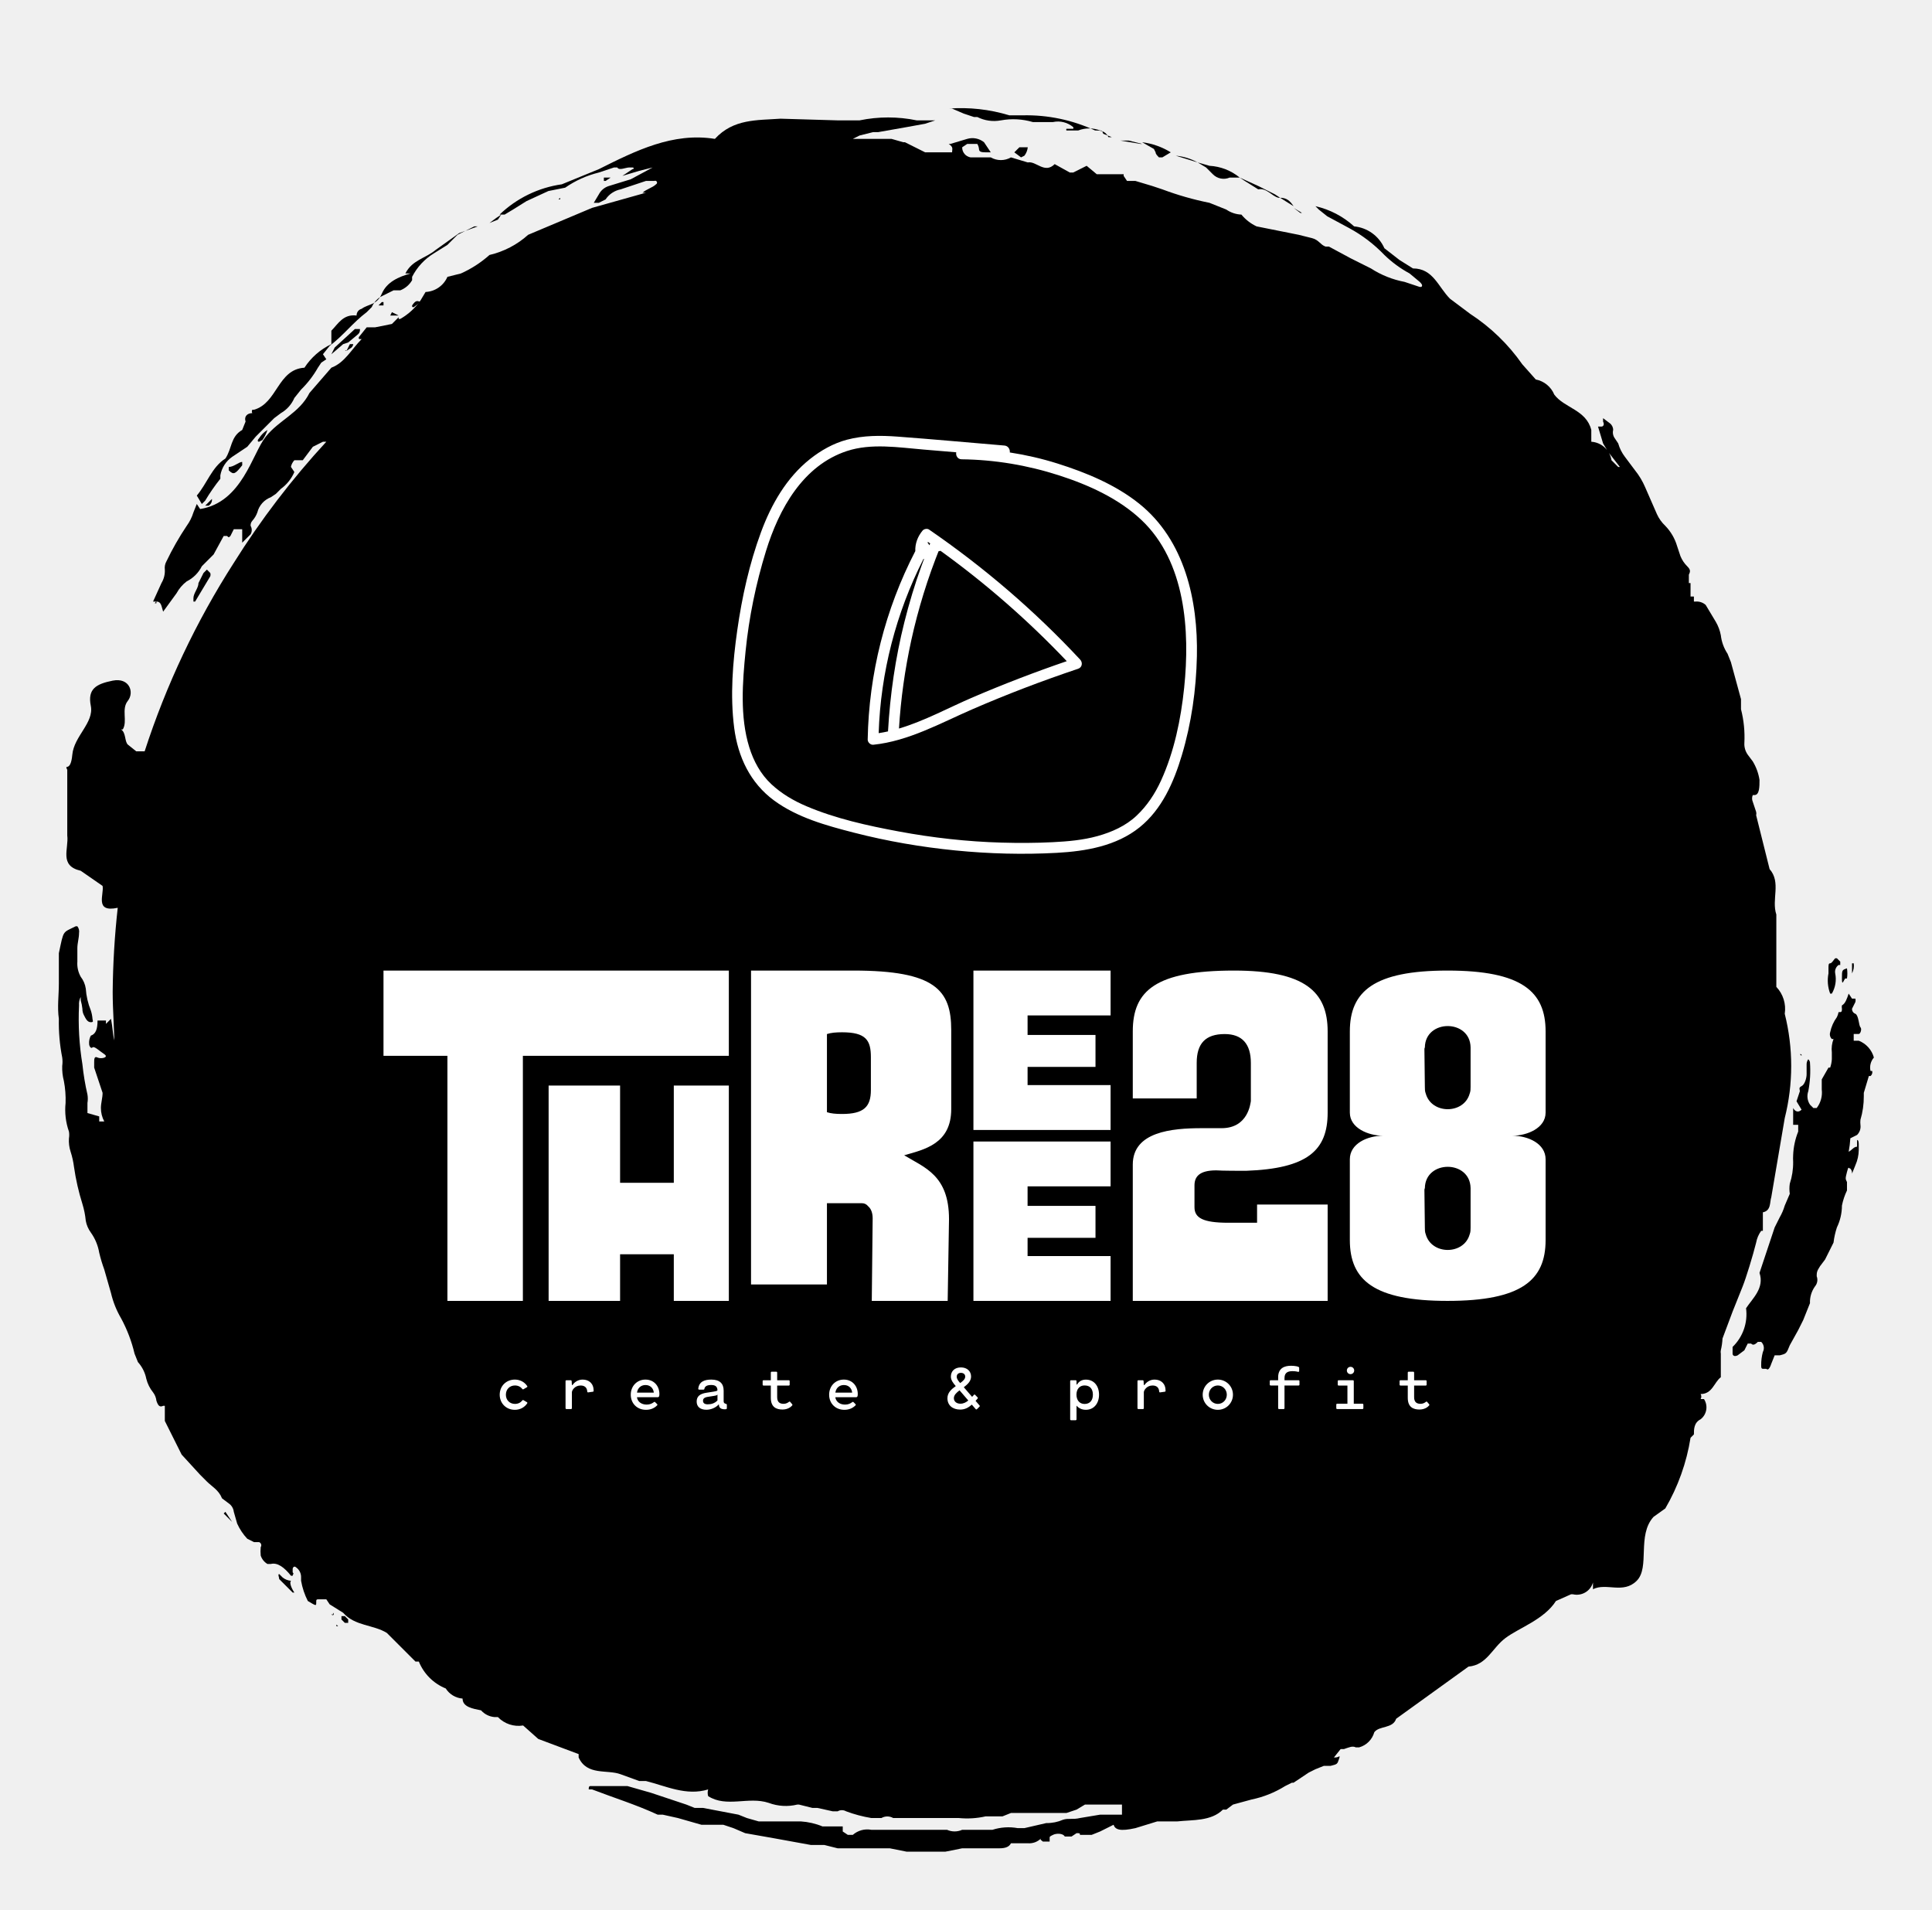
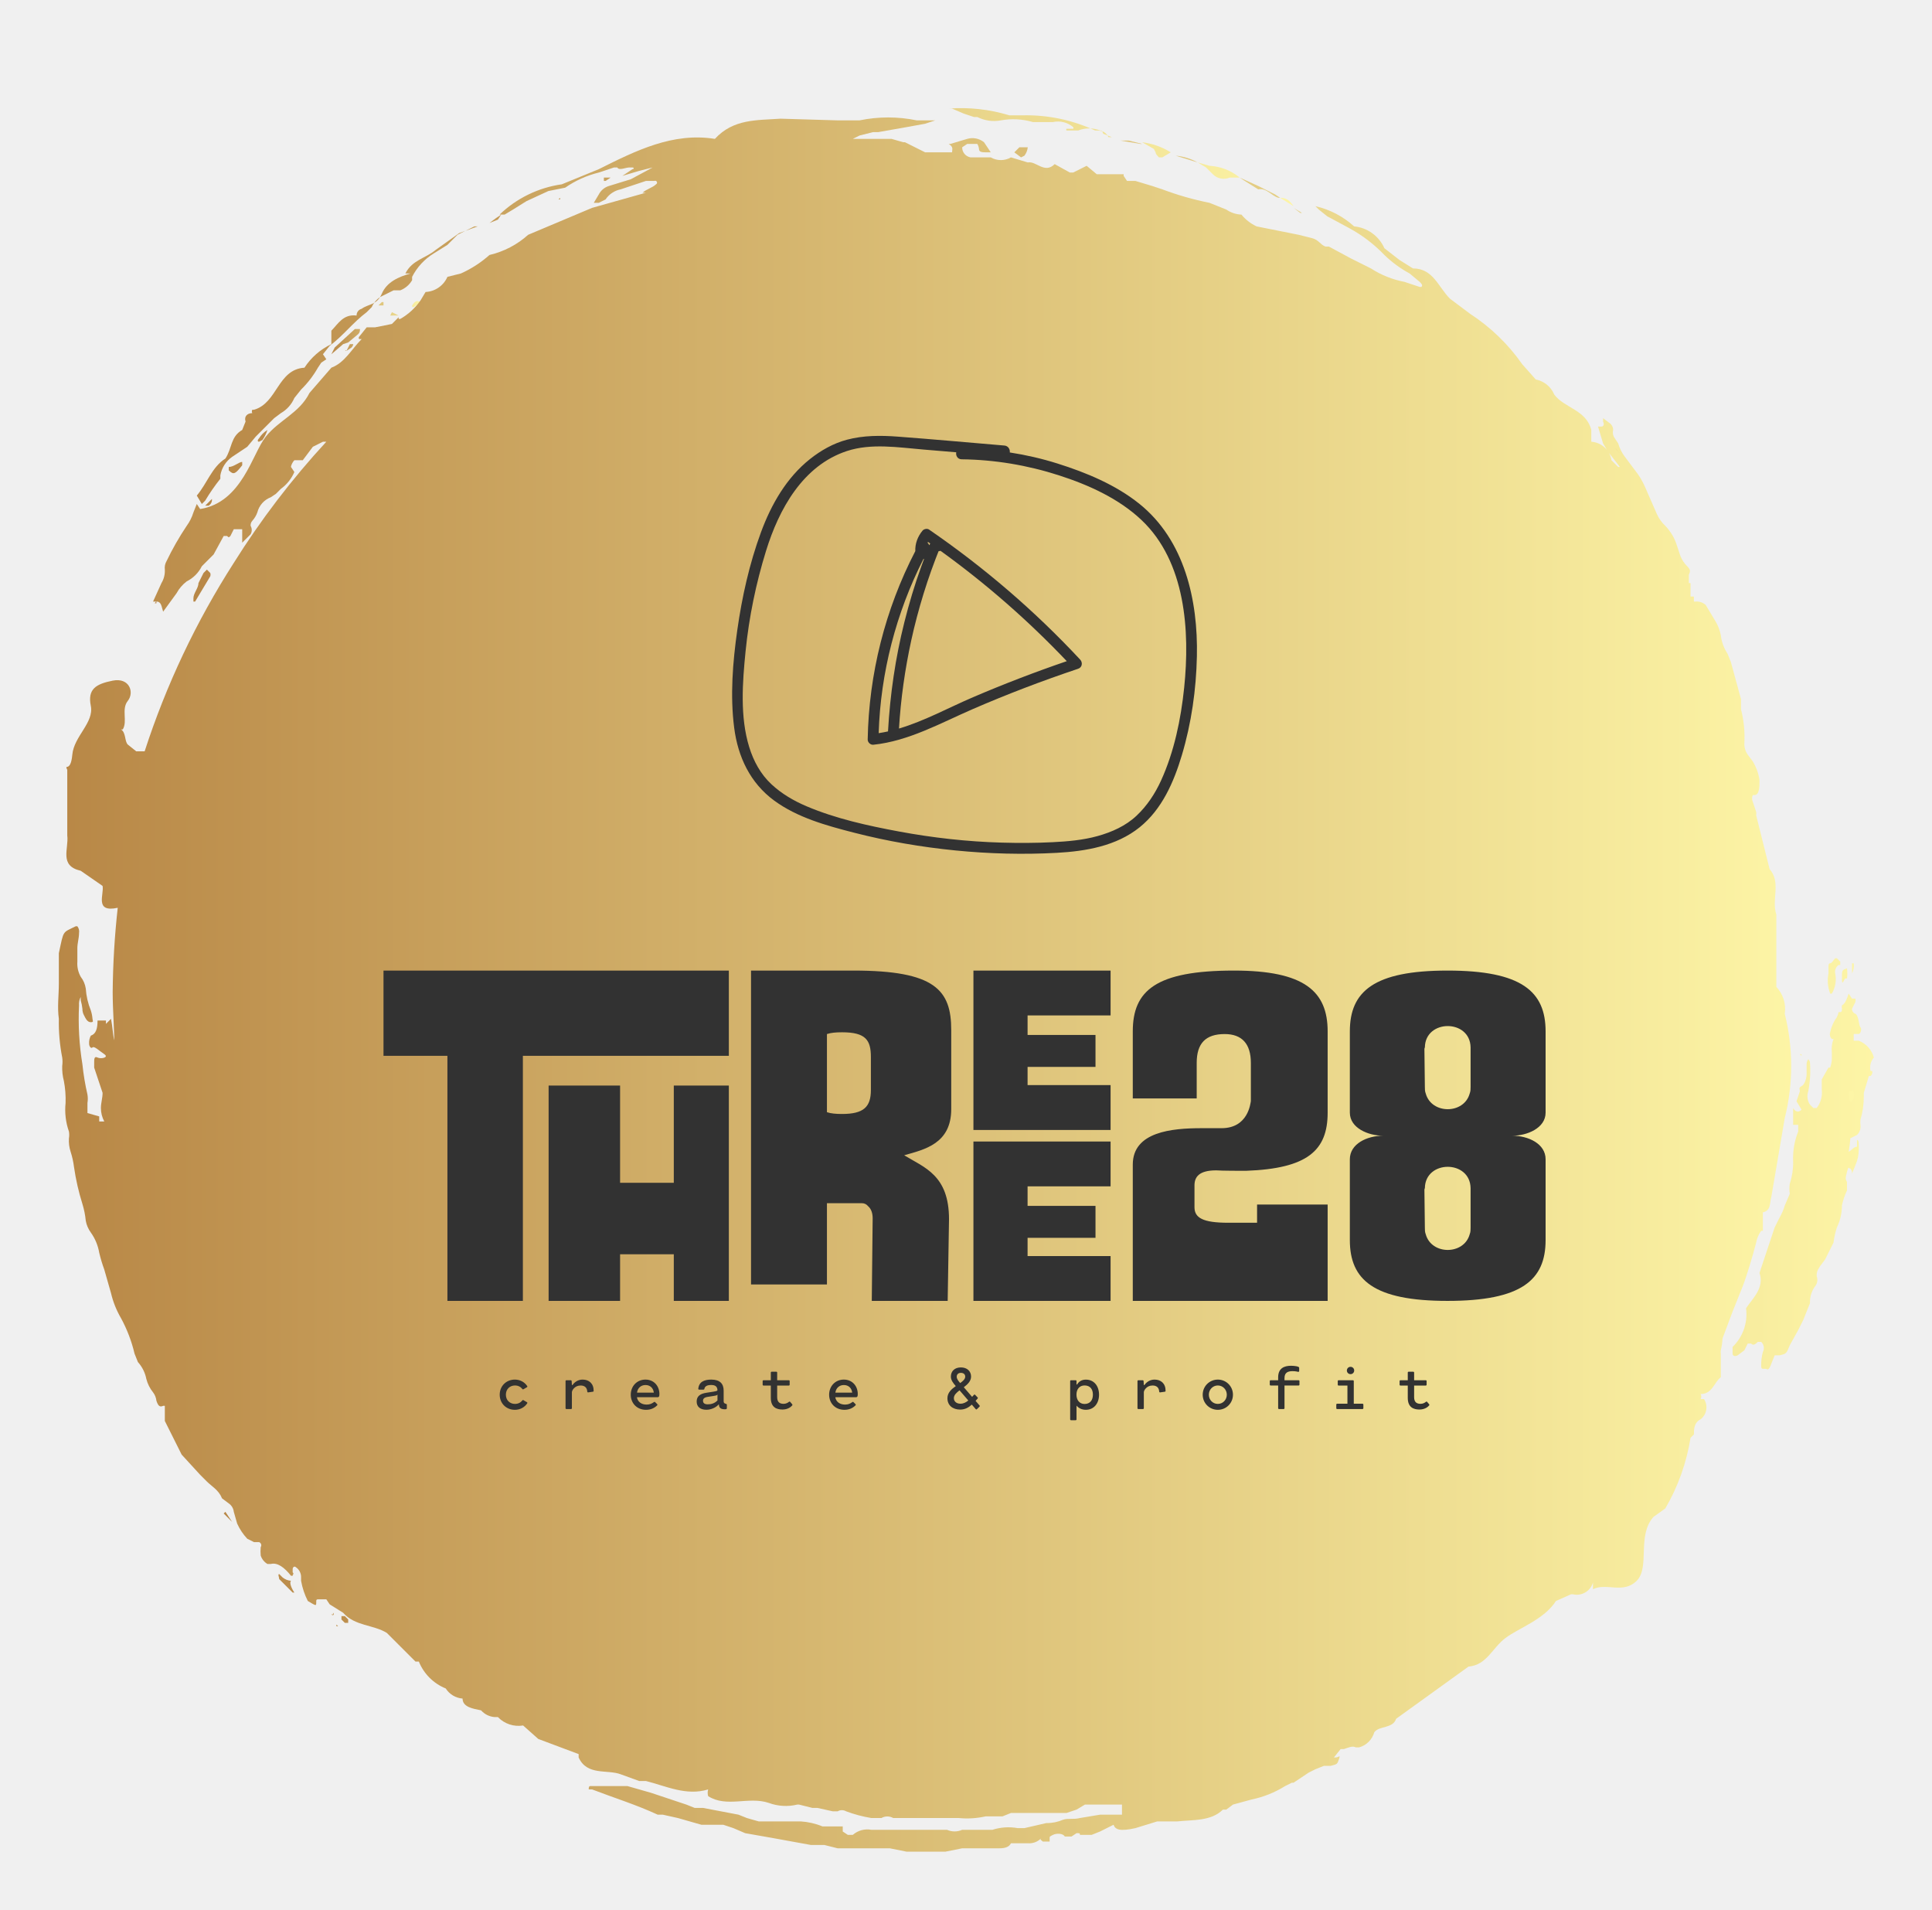
<svg xmlns="http://www.w3.org/2000/svg" version="1.1" width="3192" height="3154.635" viewBox="0 0 3192 3154.635">
  <g transform="scale(9.6) translate(10, 10)">
    <defs id="SvgjsDefs1030">
      <linearGradient id="SvgjsLinearGradient1039">
        <stop id="SvgjsStop1040" stop-color="#b88746" offset="0" />
        <stop id="SvgjsStop1041" stop-color="#fdf5a6" offset="1" />
      </linearGradient>
    </defs>
-     <g id="SvgjsG1031" featureKey="rootContainer" transform="matrix(2.895008,0,0,2.895008,-0.1608387,0)" fill="#000">
+     <g id="SvgjsG1031" featureKey="rootContainer" transform="matrix(2.895008,0,0,2.895008,-0.1608387,0)" fill="url(#SvgjsLinearGradient1039)">
      <g>
        <path d="M19.8 15.3h.5l-.4-.2zm.5.1zm.8-.7c0 .1 0 .1.1.1l.4-.3c-.2-.1-.3-.1-.5.2zm.4-.2zm-4.1 2.3zm-.2.6l.3-.2c.1-.1.1-.2.1-.2h-.2l-.2.4c-.1-.1-.1 0 0 0zm2.2-2.9h-.1l-.2.2h.3zm-2.1 2.4l.6-.5c.1-.1.1-.2.1-.3h-.3l-1.2 1.1-.2.4.7-.6zm-1.1.8z" />
        <path d="M9.7 25v-.2a1.7 1.7 0 0 1 .7-1.1l.9-.6.5-.6.7-.7.4-.4.4-.3a1.9 1.9 0 0 0 .8-.9l.4-.5a5.9 5.9 0 0 0 1-1.3l.2-.3.3-.2-.2-.3.4-.5c.8-.6 1.4-1.4 2.2-2l.3-.3a1.4 1.4 0 0 1 .5-.6l.8-.4h.4a1.4 1.4 0 0 0 .7-.6V13a3.5 3.5 0 0 1 1.3-1.4l.8-.5.2-.2.4-.4 1-.5h.2l-1.1.4-1.4 1c-.6.5-1.4.6-1.8 1.4h.3c-.7.2-1.4.5-1.7 1.2s-.8.6-1.2.9a.4.4 0 0 0-.3.4c-.8-.1-1.1.5-1.5.9v.8a3.9 3.9 0 0 0-1.6 1.4c-1.6.1-1.6 2.1-3 2.5h-.1a.2.2 0 0 0 0 .2c-.3 0-.5.2-.4.5l-.2.5c-.7.4-.6 1.1-1 1.7-.8.5-1.1 1.5-1.7 2.2l.3.5.2-.2a11.6 11.6 0 0 1 .9-1.3zM53.9 3.3l.6.2h.2a2.2 2.2 0 0 0 1.4.2 4.1 4.1 0 0 1 1.9.1h1.2a1.4 1.4 0 0 1 1.2.3.1.1 0 0 1 0 .1H60a.1.1 0 0 0 0 .1h.7a1.8 1.8 0 0 1 1.3 0c.2 0 .1.1.2.2l.5.2h-.2c-.2-.4-.5-.4-.8-.4a9.7 9.7 0 0 0-4.3-.9h-.8A9.8 9.8 0 0 0 53 3h.2zm7.3 3.1zM50.3 4.7zm10.9 1.7h.2-.2zM19 14.7zm32.1-10zm17.6 2.2a.9.9 0 0 0 1 .2h.6a3.1 3.1 0 0 0-1.8-.7l-.7-.2.5.3zm-3.4-1.3c0 .1.1.2.2.3h.2l.5-.3a4.2 4.2 0 0 0-1.7-.6l.7.4zm7.4 2.7l.8.5c-.2-.3-.4-.5-.8-.5z" />
        <path d="M99 76.1l.6-1.6.6-1.5c.2-.5.6-1.8.8-2.6a1.7 1.7 0 0 1 .3-.7h.1v-1.1c.5-.1.4-.6.5-.9l.8-4.7a12.7 12.7 0 0 0 0-6.2 1.9 1.9 0 0 0-.5-1.6v-4.3c-.3-.9.3-1.9-.4-2.7L101 45a.4.4 0 0 0 0-.2l-.2-.6a.5.5 0 0 1 0-.4h.1c.3 0 .3-.5.3-.9a3 3 0 0 0-.4-1.1l-.3-.4a1.1 1.1 0 0 1-.2-.7 6.7 6.7 0 0 0-.2-2v-.6c-.2-.7-.4-1.5-.6-2.2l-.2-.5a2.5 2.5 0 0 1-.4-1.1 2.5 2.5 0 0 0-.3-.8l-.6-1a.8.8 0 0 0-.6-.2h-.1V32h-.2v-.8H97V31a.4.4 0 0 0 0-.1v-.2c.1-.2.1-.3-.1-.5a1.8 1.8 0 0 1-.4-.6l-.2-.6a2.9 2.9 0 0 0-.7-1.2 2.2 2.2 0 0 1-.5-.7l-.7-1.6a4.3 4.3 0 0 0-.6-1l-.6-.8a2.4 2.4 0 0 1-.4-.8l-.2-.3a.6.6 0 0 1-.1-.5.5.5 0 0 0-.2-.4l-.4-.3v.2c.1.2 0 .3-.1.3h-.2l.3 1 .3.5.7.9h-.1l-.2-.2-.2-.2a1.3 1.3 0 0 0-1.2-1.1v-.7c-.3-1.2-1.6-1.3-2.2-2.1a1.5 1.5 0 0 0-1.1-.9l-.8-.9a11.3 11.3 0 0 0-3.1-3l-.8-.6-.4-.3c-.7-.7-1-1.8-2.2-1.8l-.8-.5-.9-.7a2.2 2.2 0 0 0-1.8-1.3 5.1 5.1 0 0 0-2.3-1.2l.2.2.5.4 1.3.7a8.5 8.5 0 0 1 2.1 1.6 6.8 6.8 0 0 0 1.5 1.1l.6.5c.1.1.2.2.1.3H81l-.9-.3a5.6 5.6 0 0 1-2-.8l-1.2-.6-1.3-.7h-.2c-.3-.1-.4-.4-.8-.5l-.8-.2-2.5-.5a2.6 2.6 0 0 1-.9-.7 1.7 1.7 0 0 1-.9-.3l-1-.4a18.1 18.1 0 0 1-2.8-.8l-.6-.2-1-.3h-.5l-.2-.3v-.1h-1.6l-.6-.5-.4.2-.4.2h-.2l-.9-.5c-.6.6-1.1-.2-1.6-.1l-1-.3a1.2 1.2 0 0 1-1.2 0h-1.2a.6.6 0 0 1-.5-.6l.3-.2h.6a.7.7 0 0 1 .1.3c0 .2.2.2.5.2h.2l-.4-.6a1.1 1.1 0 0 0-1-.2l-1 .3H53c.3.2.2.3.2.5h-1.6l-.4-.2-.8-.4h-.1l-.7-.2h-2.3l.4-.2.8-.2h.3l1.7-.3 1.1-.2.6-.2h-1.1a8.4 8.4 0 0 0-3.4 0h-1.3L43 3.6c-1.4.1-2.8 0-3.9 1.2-2.5-.4-4.7.7-6.9 1.8l-2.2.9a6.7 6.7 0 0 0-3.7 1.8h.3l.5-.3.8-.5 1.3-.6 1-.2a6 6 0 0 1 2-.9l.9-.3h.2c.1.2.5 0 .7 0h.2c.1 0 .1.1 0 .1l-.6.4 1-.3.8-.2-1.3.7-1.3.4a1 1 0 0 0-.6.5l-.3.5h.3l.4-.2a1.4 1.4 0 0 1 .9-.6l1.5-.5h.5a.1.1 0 0 1 .1.2c-.2.2-.6.3-.8.5h.2l-3.2.9-3.8 1.6a5.2 5.2 0 0 1-2.3 1.2 6.6 6.6 0 0 1-1.7 1.1l-.8.2a1.5 1.5 0 0 1-1.3.9l-.3.5a3.7 3.7 0 0 1-1.2 1.1h-.1v-.1l-.2.2-.2.2-1 .2h-.5l-.4.5c-.1.1-.1.2 0 .2h.1c-.6.6-1 1.4-1.8 1.7L15 19.9c-.6 1.2-1.8 1.6-2.6 2.6s-1.4 3.9-3.9 4.3l-.2-.3-.2.5a2.7 2.7 0 0 1-.4.8 16.9 16.9 0 0 0-1.2 2.1.8.8 0 0 0-.1.5 1.4 1.4 0 0 1-.2.8l-.5 1.1h.2c.3 0 .3.3.4.6l.8-1.1a2.2 2.2 0 0 1 .6-.7 2 2 0 0 0 .9-.9l.3-.3.4-.4.6-1.1h.2c.1.1.1.1.2 0l.2-.4h.5v.8l.5-.5a.5.5 0 0 0 0-.5.4.4 0 0 1 .1-.3 1.5 1.5 0 0 0 .3-.5 1.3 1.3 0 0 1 .8-.9l.3-.2.3-.3a2.4 2.4 0 0 0 .8-1l-.2-.3c0-.1.1-.3.2-.4h.5l.6-.8.6-.3h.2a48.8 48.8 0 0 0-5.5 7.2h-.1.1a48.4 48.4 0 0 0-5.3 11.2h-.5l-.5-.4c-.2-.2-.1-.7-.4-.9h.1c.3-.5-.1-1.2.3-1.7s.1-1.4-.9-1.2-1.5.5-1.3 1.5-1 1.8-1.1 2.9-.5.5-.3.9v3.9c.1.8-.5 1.8.8 2.1l1.3.9c.1.5-.5 1.6.9 1.3a49.2 49.2 0 0 0-.3 5c0 1.1.1 2.2.1 3.3v-.4c-.1-.4-.1-.8-.2-1.3l-.3.3v-.2h-.5c0 .5-.1.8-.4.9a.9.9 0 0 0-.1.5c0 .1.1.3.2.2s.4.2.7.4-.2.3-.4.2-.2.1-.2.3v.3l.5 1.5c0 .3-.1.6-.1.9a1.7 1.7 0 0 0 .2.8h-.3v-.3l-.7-.2v-.6a1.5 1.5 0 0 0 0-.5 14.6 14.6 0 0 1-.3-1.8 16.6 16.6 0 0 1-.2-3.5.9.9 0 0 1 .1-.5v.2a2.9 2.9 0 0 1 .1.5.8.8 0 0 0 .1.4c.1.2.2.4.4.4s.1-.1.1-.2a2.1 2.1 0 0 0-.1-.5 4.2 4.2 0 0 1-.3-1.3 1.5 1.5 0 0 0-.3-.7 1.6 1.6 0 0 1-.2-.9v-.8c0-.3.1-.6.1-.9a.5.5 0 0 0-.1-.4h-.1c-.8.4-.7.2-1 1.6V55c0 .7-.1 1.4 0 2.1a10.8 10.8 0 0 0 .2 2.3 1.8 1.8 0 0 1 0 .5 3.1 3.1 0 0 0 .1.9 5.9 5.9 0 0 1 .1 1.3 3.9 3.9 0 0 0 .2 1.7 1.2 1.2 0 0 1 0 .4 2.1 2.1 0 0 0 .1.8 4.9 4.9 0 0 1 .2.9 14 14 0 0 0 .5 2.2 5 5 0 0 1 .2 1 1.7 1.7 0 0 0 .3.7 2.9 2.9 0 0 1 .5 1.2 8.5 8.5 0 0 0 .3 1l.4 1.4a5.4 5.4 0 0 0 .6 1.5 8.5 8.5 0 0 1 .8 2.1l.2.5a2.1 2.1 0 0 1 .5 1 2.1 2.1 0 0 0 .4.8 1 1 0 0 1 .2.5c.1.3.2.4.4.3h.1v.9l.5 1 .5 1 1.1 1.2.4.4c.3.3.7.5.9 1l.4.3a.7.7 0 0 1 .3.5l.2.7a3.3 3.3 0 0 0 .6.9l.4.2h.3a.2.2 0 0 1 .1.3 2.5 2.5 0 0 0 0 .5.9.9 0 0 0 .4.5h.2c.4-.1.8.2 1.2.7h.1c0-.1.1-.1 0-.2v-.2c0-.1.1-.2.2-.1a.7.7 0 0 1 .3.6v.2a4.3 4.3 0 0 0 .4 1.2c.5.3.5.3.5.1s0-.2.2-.2h.4l.2.3.8.5c.7.8 1.8.7 2.6 1.2l1.7 1.7h.2a2.9 2.9 0 0 0 1.6 1.6 1.3 1.3 0 0 0 1 .6c0 .5.6.6 1.1.7a1.2 1.2 0 0 0 .8.4h.2a1.7 1.7 0 0 0 1.5.5l.9.8 2.4.9v.2c.5 1.1 1.7.7 2.5 1l1.1.4h.4c1.2.3 2.4.9 3.7.5a.7.7 0 0 0 0 .4c1.1.7 2.4 0 3.6.4a2.9 2.9 0 0 0 1.7.1h.1l.8.2h.3l.9.2h.3a.5.5 0 0 1 .5 0 7.9 7.9 0 0 0 1.5.4h.6a.7.7 0 0 1 .7 0h3.9a5 5 0 0 0 1.6-.1h1l.5-.2H60l.6-.2.5-.3h2.2v.6H62l-1.2.2c-.4.1-.7 0-1 .1a2.4 2.4 0 0 1-1 .2l-1.3.3h-.4a3.1 3.1 0 0 0-1.5.1h-1.8a1.1 1.1 0 0 1-.9 0h-4.5a1.3 1.3 0 0 0-1.1.3H47l-.3-.2v-.3h-1.2a4.1 4.1 0 0 0-1.3-.3h-2.5l-.7-.2-.5-.2-2.1-.4h-.5l-.5-.2-2.1-.7-1.4-.4h-2.2c-.1 0-.1.1-.1.2h.2c1.3.5 2.6.9 3.9 1.5h.3l.9.2 1.4.4h1.3l.6.2.7.3 1.7.3 1.1.2 1.1.2h.8l.8.2h3.1l1 .2h2.3l1-.2H56c.4 0 .6-.1.7-.3h1a1 1 0 0 0 .8-.3c-.1.1 0 .1.1.2h.4v-.2c0-.1 0-.1.2-.2s.6-.1.7.1h.4l.3-.2c.2 0 .2 0 .2.1h.7l.5-.2.8-.4c.1.3.4.4 1.3.2l1.3-.4h1.2c.9-.1 2 0 2.7-.7h.2l.4-.3 1.1-.3a6.1 6.1 0 0 0 2-.8l.4-.2h.1l.9-.6.4-.2.5-.2h.4c.4-.1.4-.1.5-.4s0-.1-.2-.1h-.1l.4-.5h.2c.3-.1.5-.2.7-.1h.2a1.3 1.3 0 0 0 .9-.9c.3-.4 1.1-.2 1.3-.8l4.3-3.1c1.1-.1 1.4-1.1 2.2-1.7s2.3-1.1 3-2.2l.9-.4h.1a1 1 0 0 0 1.2-.7v.4c.8-.4 1.8.3 2.6-.5s0-2.7 1-3.8l.7-.5a12.1 12.1 0 0 0 1.5-4.2l.2-.2c0-.3 0-.7.4-.9a.9.9 0 0 0 .2-1.2h-.2a.3.3 0 0 0 0-.3c.7 0 .8-.7 1.2-1V77a.5.5 0 0 1 0-.2 3.8 3.8 0 0 0 .1-.7zM5.9 32.2z" />
        <path d="M26.4 9.3l-.3.2-.4.3.5-.2zm6.1-2h.1l.3-.2h-.4zm-2.6 1l-.1.1h.1v-.1zm-1.5 1.4zm1.3-.2zm-6.3 3.1zM9.2 26.2l-.4.4H9a.4.4 0 0 0 .2-.4zm3-3.5a2.1 2.1 0 0 0 .3-.6 1.5 1.5 0 0 0-.5.5c-.1.1-.1.2 0 .2zM11 24.2V24c-.2 0-.5.3-.8.3v.2c.3.3.4.2.8-.3zm3 66.2zM73.9 9.2h.1l-.5-.3zm-2.5-1.4c.5-.1.8.4 1.2.5h.1l-.3-.2-1-.5-1.1-.5.3.2zM52.8 3.1zm11.7 2h-.1l-1.2-.2h.5zm2 .7l1.3.4a3.3 3.3 0 0 0-1.3-.4zm-9 0a1 1 0 0 0 .2-.5h-.5l-.3.3.4.3zm9 1.6zM49.9 4.2zm2.9.7zM48.5 4zm13.8 2.1a.5.5 0 0 0 0 .1zm44.8 52.3h-.3V58h.3c.1 0 .2-.3.1-.4s-.1-.7-.3-.8a.3.3 0 0 1-.2-.3l.2-.4a.4.4 0 0 0 0-.2h-.2l-.2-.3c-.1.3-.2.6-.4.7a.5.5 0 0 0 0 .2c0 .1 0 .2-.1.2h-.1a1.1 1.1 0 0 1-.1.3 2.3 2.3 0 0 0-.4.9.4.4 0 0 0 .1.4h.1a1.7 1.7 0 0 0-.1.8v.4a1.8 1.8 0 0 1-.1.5h-.1l-.4.7v.6a1.5 1.5 0 0 1-.3 1.1h-.2l-.2-.2a.9.9 0 0 1-.1-.8 6.5 6.5 0 0 0 .1-1.7c0-.1-.1-.2-.1-.2a.5.5 0 0 0-.1.3v.6c0 .2-.1.6-.3.7s-.1.2-.1.3l-.2.6.3.5c-.2.2-.4.1-.5-.1v1h.3v.4a4.2 4.2 0 0 0-.3 1.4 3.3 3.3 0 0 0 0 .4 4 4 0 0 1-.2 1.3 2 2 0 0 0 0 .6l-.3.7a3.2 3.2 0 0 1-.3.7l-.3.6-.9 2.7c.3.9-.4 1.5-.8 2.1a2.7 2.7 0 0 1-.8 2.3v.4c0 .1.1.2.3.1l.4-.3.2-.4h.2c.1.1.2.1.4-.1h.2a.5.5 0 0 1 .1.6 2.9 2.9 0 0 0-.1.8c0 .1 0 .2.1.2h.2c.1.1.2 0 .3-.3l.2-.5h.3c.4-.1.4-.1.6-.6l.5-.9.3-.6.4-1a1.6 1.6 0 0 1 .3-1 .6.6 0 0 0 .1-.6c0-.2 0-.3.2-.6l.3-.4.5-1a4.7 4.7 0 0 1 .2-.9 3 3 0 0 0 .3-1.3 3.8 3.8 0 0 1 .3-.9v-.5c-.1-.2-.1-.2 0-.6s.1-.2.2-.2a.4.4 0 0 1 .1.3l.2-.5a2.3 2.3 0 0 0 .2-.9v-.3c0-.1 0-.3-.1-.3v.4c-.2 0-.3.2-.5.3a6.4 6.4 0 0 0 .1-.8l.4-.2a.7.7 0 0 0 .2-.6 1.4 1.4 0 0 1 0-.3 4.8 4.8 0 0 0 .2-1.4v-.2l.3-1h.1a.3.3 0 0 0 .1-.3h-.1a.9.9 0 0 1 .2-.8 1.5 1.5 0 0 0-.9-1zm-1.2 7.8zm-.2-9.9zm0 0zM9.1 30.8a.3.3 0 0 0 0-.2l-.2-.2-.2.2-.3.6c0 .3-.3.6-.3.9v.2h.1zm96.3 24.8h.1a1.7 1.7 0 0 0 .2-1.2.5.5 0 0 1 .2-.5h.1v-.2l-.2-.2h-.1c-.1.1-.2.3-.3.3s-.1.1-.1.3v.3a2.2 2.2 0 0 0 .1 1.2zM13.2 90.1c-.1 0 0 .2 0 .3l.8.8h.1c-.2-.3-.3-.6-.2-.7a.9.9 0 0 1-.5-.2zm.8.3zm92.3-35.7h.1a2 2 0 0 0 0-.6c-.3.1-.3.1-.3.6s.1.1.2 0z" />
        <path d="M106.7 62a.6.6 0 0 0 .1-.5c0-.1-.1-.2-.1-.1h-.2v.2c0 .4.1.5.2.4zm.1-8.2h-.1v.6a1 1 0 0 0 .1-.6zM17.1 92.6h-.2v.2l.2.2h.2v-.2zm86.6-33.3c0-.1 0-.1-.1-.1zM9.9 86.5l.5.5-.4-.6z" />
        <circle cx="10.5" cy="87.1" transform="rotate(-24.8 10.4 87.159)" />
        <path d="M9.7 30.1h-.1v.2-.2h.1zm83.2-6.6l-.2-.3h-.1zm-14.7 77.1zM5.9 32.2zm-.1.2a.3.3 0 0 0 .1-.2v.2zm1.9-4.9zM61.5 2.4zm42.8 58.2v.1-.1zM16.4 92.5h-.1c.1.1.2 0 .1-.1zm.2.7h.1l-.1-.1v.1zm73.9-71.3zm15.2 34.4zM14.6 91.7zm92.1-37zm-.8 11.4zM34.6 0z" />
      </g>
    </g>
-     <g id="SvgjsG1032" featureKey="symbolFeature-0" transform="matrix(0.9230968,0,0,0.9230968,108.7751,59.03892)" fill="#ffffff">
+     <g id="SvgjsG1032" featureKey="symbolFeature-0" transform="matrix(0.9230968,0,0,0.9230968,108.7751,59.03892)" fill="#323232">
      <path d="M83.719,19.092c-4.414-3.534-9.865-5.788-15.215-7.476  c-2.91-0.918-5.892-1.604-8.908-2.069c0.072-0.554-0.275-1.229-1-1.289  C51.957,7.701,45.32,7.09,38.677,6.595c-3.172-0.236-6.361-0.242-9.457,0.58  c-2.518,0.669-4.856,1.996-6.884,3.608c-4.38,3.482-7.214,8.448-9.127,13.629  c-2.166,5.868-3.541,12.069-4.421,18.253c-0.85,5.965-1.352,12.224-0.576,18.224  c0.7,5.406,2.988,10.269,7.449,13.541c4.348,3.189,9.743,4.665,14.891,5.989  c6.208,1.596,12.543,2.684,18.92,3.314c6.269,0.619,12.595,0.791,18.886,0.445  c5.423-0.298,11.11-1.27,15.453-4.769c4.154-3.346,6.366-8.424,7.857-13.412  c1.788-5.98,2.678-12.234,2.81-18.468C94.699,37.126,92.209,25.889,83.719,19.092z   M92.105,53.397c-0.609,5.87-1.858,11.948-4.325,17.337  c-1.114,2.434-2.592,4.671-4.543,6.514c-2.028,1.915-4.63,3.069-7.287,3.807  c-2.711,0.753-5.543,0.996-8.343,1.138c-3.165,0.16-6.34,0.169-9.508,0.08  c-6.447-0.181-12.869-0.9-19.208-2.08c-5.791-1.078-11.764-2.39-17.204-4.703  c-2.386-1.014-4.637-2.329-6.539-4.102c-2.022-1.885-3.331-4.318-4.139-6.938  c-1.741-5.644-1.253-12.082-0.672-17.871c0.635-6.326,1.933-12.613,3.811-18.686  c2.407-7.786,6.861-15.911,15.084-18.613c4.544-1.493,9.61-0.666,14.267-0.276  c2.038,0.171,4.075,0.342,6.113,0.512c-0.123,0.578,0.222,1.297,0.995,1.306  c6.168,0.073,12.269,1.095,18.14,2.986c5.515,1.776,11.138,4.308,15.392,8.325  C92.378,29.913,93.203,42.825,92.105,53.397z" />
      <path d="M72.714,48.158c-8.472-9.093-17.931-17.209-28.176-24.242  c-0.355-0.244-0.954-0.111-1.217,0.209c-0.904,1.098-1.398,2.415-1.343,3.813  c-5.619,10.841-8.662,22.908-8.876,35.123c-0.009,0.527,0.526,1.023,1.052,0.968  c6.591-0.684,12.498-4.024,18.48-6.62c6.454-2.801,13.035-5.308,19.705-7.544  C73.099,49.609,73.226,48.708,72.714,48.158z M44.34,26.224  c0.141,0.098,0.28,0.198,0.421,0.297c-0.071,0.101-0.136,0.209-0.195,0.324  c-0.049-0.182-0.154-0.343-0.295-0.469C44.293,26.325,44.316,26.274,44.34,26.224z   M43.489,29.419c0.045-0.014,0.089-0.032,0.13-0.052  c-0.178,0.476-0.354,0.953-0.527,1.431c-1.231,3.404-2.271,6.875-3.152,10.385  c-1.673,6.667-2.667,13.499-3.051,20.36c-0.576,0.128-1.156,0.238-1.741,0.326  C35.511,50.59,38.381,39.475,43.489,29.419z M52.733,55.173  c-4.512,1.932-9.03,4.422-13.798,5.836c0.337-5.537,1.111-11.033,2.293-16.454  c0.638-2.927,1.413-5.823,2.293-8.686c0.44-1.432,0.917-2.851,1.416-4.263  c0.262-0.741,0.536-1.478,0.817-2.213c0.133-0.35,0.271-0.698,0.408-1.047  c0.046-0.116,0.092-0.232,0.138-0.348c0.012-0.019,0.019-0.033,0.03-0.05  c0.119-0.005,0.236-0.029,0.346-0.069c8.468,6.103,16.352,13.002,23.542,20.571  C64.307,50.473,58.475,52.714,52.733,55.173z" />
    </g>
-     <g id="SvgjsG1033" featureKey="nameFeature-0" transform="matrix(1.909855,0,0,1.909855,56,137.4431)" fill="#ffffff">
+     <g id="SvgjsG1033" featureKey="nameFeature-0" transform="matrix(1.909855,0,0,1.909855,56,137.4431)" fill="#323232">
      <path d="M26.16 20.6 l4.96 0 l0 19.4 l-4.96 0 l0 -4.2 l-4.84 0 l0 4.2 l-6.44 0 l0 -19.4 l6.44 0 l0 8.76 l4.84 0 l0 -8.76 z M31.12 10.24 l0 7.68 l-18.56 0 l0 22.08 l-6.8 0 l0 -22.08 l-5.76 0 l0 -7.68 l31.12 0 z M43.68 31.48 c-0.16 -0.2 -0.36 -0.28 -0.56 -0.28 l-3.16 0 l0 7.32 l-6.84 0 l0 -28.28 l9.24 0 c7.36 0 8.8 1.76 8.8 5.36 l0 7.12 c0 3.12 -2.4 3.64 -4.24 4.16 c1.84 1.12 4.04 1.8 4.04 5.76 l-0.12 7.36 l-6.84 0 l0.08 -7.44 c0 -0.44 -0.12 -0.84 -0.4 -1.08 z M39.96 23 c0.36 0.12 0.8 0.16 1.36 0.16 c1.96 0 2.6 -0.64 2.6 -2.16 l0 -2.96 c0 -1.52 -0.44 -2.24 -2.6 -2.24 c-0.56 0 -1 0.04 -1.36 0.16 l0 7.04 z M65.52 29.68 l-7.48 0 l0 1.76 l6.12 0 l0 2.88 l-6.12 0 l0 1.64 l7.48 0 l0 4.04 l-12.28 0 l-0.08 0 l0 -14.36 l12.36 0 l0 4.04 z M65.52 14.28 l-7.48 0 l0 1.76 l6.12 0 l0 2.88 l-6.12 0 l0 1.64 l7.48 0 l0 4.04 l-12.28 0 l-0.08 0 l0 -14.36 l12.36 0 l0 4.04 z M76.64 10.24 c6.36 0 8.44 1.88 8.44 5.48 l0 7.32 c0 3.4 -1.8 5.04 -7.36 5.24 c-0.36 0 -2.2 0 -2.68 -0.04 c-1.56 0 -1.96 0.6 -1.96 1.36 l0 1.96 c0 0.96 0.76 1.4 3.04 1.4 l2.6 0 l0 -1.64 l6.36 0 l0 8.68 l-17.56 0 l0 -12.28 c0 -2.96 3.52 -3.28 6.2 -3.28 l1.8 0 c2.4 0 2.6 -2.24 2.64 -2.44 l0 -3.44 c0 -1.72 -0.8 -2.6 -2.36 -2.6 c-1.72 0 -2.52 0.84 -2.52 2.6 l0 3.2 l-5.76 0 l0 -6.04 c0 -3.68 2.08 -5.48 9.12 -5.48 z M95.88 10.24 c6.68 0 8.84 1.88 8.84 5.48 l0 7.32 c0 1.4 -1.68 2.08 -3 2.08 c1.44 0 3 0.72 3 2.12 l0 7.28 c0 3.6 -2.16 5.48 -8.84 5.48 c-6.64 0 -8.8 -1.88 -8.8 -5.48 l0 -7.28 c0 -1.4 1.56 -2.12 3 -2.12 c-1.32 0 -3 -0.68 -3 -2.08 l0 -7.32 c0 -3.6 2.16 -5.48 8.8 -5.48 z M97.96 33.4 l0 -3.36 l0 -0.2 c-0.04 -2.56 -4.08 -2.56 -4.12 0 c-0.04 0.08 -0.04 0.12 -0.04 0.2 l0.04 3.36 c0 0.2 0 0.4 0.08 0.6 c0.52 1.88 3.44 1.88 3.96 0 c0.08 -0.2 0.08 -0.4 0.08 -0.6 z M97.96 20.72 l0 -3.36 l0 -0.2 c-0.04 -2.56 -4.08 -2.56 -4.12 0 c-0.04 0.08 -0.04 0.12 -0.04 0.2 l0.04 3.36 c0 0.2 0 0.4 0.08 0.6 c0.52 1.88 3.44 1.88 3.96 0 c0.08 -0.2 0.08 -0.4 0.08 -0.6 z" />
    </g>
-     <g id="SvgjsG1034" featureKey="sloganFeature-0" transform="matrix(0.5059894,0,0,0.5059894,75.36751,222.3284)" fill="#ffffff">
+     <g id="SvgjsG1034" featureKey="sloganFeature-0" transform="matrix(0.5059894,0,0,0.5059894,75.36751,222.3284)" fill="#323232">
      <path d="M6.45 18.25 c1.06 0 1.92 -0.44 2.5 -1.18 c0.12 -0.15 0.24 -0.18 0.4 -0.08 l1.15 0.67 c0.16 0.1 0.22 0.24 0.1 0.4 c-0.86 1.32 -2.38 2.2 -4.19 2.2 c-2.98 0 -5.16 -2.23 -5.16 -5.14 s2.18 -5.14 5.16 -5.14 c1.81 0 3.33 0.88 4.19 2.2 c0.12 0.16 0.06 0.3 -0.1 0.4 l-1.15 0.67 c-0.16 0.1 -0.28 0.07 -0.4 -0.08 c-0.58 -0.74 -1.44 -1.19 -2.5 -1.19 c-1.78 0 -3.1 1.28 -3.1 3.14 s1.32 3.13 3.1 3.13 z M29.454 9.98 c2.16 0 3.75 1.32 3.75 3.81 c0 0.19 -0.1 0.3 -0.29 0.32 l-1.56 0.22 c-0.19 0.03 -0.3 -0.08 -0.32 -0.27 c-0.09 -1.46 -0.99 -2.07 -2.27 -2.07 c-2.02 0 -2.96 1.69 -2.96 2.29 l0 5.42 c0 0.18 -0.12 0.3 -0.3 0.3 l-1.56 0 c-0.18 0 -0.3 -0.12 -0.3 -0.3 l0 -9.2 c0 -0.18 0.12 -0.3 0.3 -0.3 l1.48 0 c0.18 0 0.28 0.12 0.3 0.3 l0.08 1.32 l0.22 0 c0.64 -0.94 1.83 -1.84 3.43 -1.84 z M50.827 9.98 c2.96 0 4.74 2.27 4.74 4.89 c0 0.74 -0.09 1.11 -0.65 1.11 l-6.99 0 c0.23 1.52 1.5 2.5 3.31 2.5 c1.05 0 1.78 -0.32 2.45 -0.83 c0.16 -0.12 0.28 -0.15 0.43 0 l0.66 0.66 c0.15 0.15 0.16 0.29 0 0.45 c-0.95 0.95 -2.19 1.5 -3.76 1.5 c-3.12 0 -5.19 -2.26 -5.19 -5.14 s2.07 -5.14 5 -5.14 z M50.837 11.83 c-1.53 0 -2.67 1 -2.89 2.59 l5.72 0 c-0.16 -1.57 -1.27 -2.59 -2.83 -2.59 z M78.15 18.21 c0.25 0.06 0.36 0.14 0.36 0.35 l0 1.19 c0 0.23 -0.22 0.32 -0.57 0.33 c-1.45 0.03 -2.13 -0.5 -2.13 -1.64 l-0.09 0 c-1.02 1.16 -2.74 1.8 -4.15 1.8 c-2.19 0 -3.33 -1.09 -3.33 -2.79 c0 -1.77 1.13 -2.67 3.36 -3 l2.33 -0.36 c0.83 -0.13 1.27 -0.24 1.39 -0.47 c-0.05 -1.36 -0.83 -1.8 -2.12 -1.8 c-1.27 0 -2.19 0.34 -2.34 1.35 c-0.02 0.14 -0.11 0.22 -0.29 0.22 l-1.49 0 c-0.18 0 -0.31 -0.1 -0.29 -0.3 c0.24 -2.33 1.98 -3.11 4.43 -3.11 c2.84 0 4.2 1.33 4.2 3.74 l0 3.67 c0 0.44 0.23 0.72 0.73 0.82 z M71.98 18.39 c1.11 0 2.28 -0.25 3.34 -1.31 l0 -2.01 c-0.11 0.23 -0.5 0.34 -1.25 0.46 l-2.1 0.33 c-1.18 0.19 -1.57 0.66 -1.57 1.32 c0 0.73 0.48 1.21 1.58 1.21 z M100.724 18.35 c0.11 0.13 0.13 0.28 0.02 0.41 c-0.42 0.52 -1.51 1.4 -3.3 1.4 c-2.05 0 -3.98 -0.76 -3.98 -3.97 l0 -4.18 l-2.48 0 c-0.18 0 -0.3 -0.12 -0.3 -0.3 l0 -1.21 c0 -0.18 0.12 -0.3 0.3 -0.3 l2.48 0 l0 -2.6 c0 -0.18 0.12 -0.3 0.3 -0.3 l1.56 0 c0.18 0 0.3 0.12 0.3 0.3 l0 2.6 l3.95 0 c0.18 0 0.3 0.12 0.3 0.3 l0 1.21 c0 0.18 -0.12 0.3 -0.3 0.3 l-3.95 0 l0 3.95 c0 1.87 1.08 2.26 2.19 2.26 c0.83 0 1.43 -0.36 1.82 -0.67 c0.14 -0.13 0.3 -0.12 0.42 0.02 z M118.297 9.98 c2.96 0 4.74 2.27 4.74 4.89 c0 0.74 -0.09 1.11 -0.65 1.11 l-6.99 0 c0.23 1.52 1.5 2.5 3.31 2.5 c1.05 0 1.78 -0.32 2.45 -0.83 c0.16 -0.12 0.28 -0.15 0.43 0 l0.66 0.66 c0.15 0.15 0.16 0.29 0 0.45 c-0.95 0.95 -2.19 1.5 -3.76 1.5 c-3.12 0 -5.19 -2.26 -5.19 -5.14 s2.07 -5.14 5 -5.14 z M118.307 11.83 c-1.53 0 -2.67 1 -2.89 2.59 l5.72 0 c-0.16 -1.57 -1.27 -2.59 -2.83 -2.59 z M164.444 18.76 c0.13 0.14 0.13 0.29 -0.01 0.43 l-0.84 0.83 c-0.14 0.14 -0.3 0.16 -0.43 0.02 l-1.33 -1.55 c-1.07 0.96 -2.31 1.69 -3.94 1.69 c-2.54 0 -4.36 -1.4 -4.36 -3.87 c0 -1.88 1.39 -3.1 2.84 -4.12 c-0.87 -0.99 -1.67 -2.02 -1.67 -3.21 c0 -1.87 1.29 -3.14 3.42 -3.14 c2.07 0 3.45 1.27 3.45 3.1 c0 1.57 -1.18 2.66 -2.47 3.64 l2.82 3.27 l0.63 -0.68 c0.13 -0.14 0.26 -0.14 0.4 -0.01 l0.85 0.89 c0.13 0.13 0.1 0.27 -0.02 0.4 c-0.23 0.25 -0.45 0.5 -0.68 0.76 z M156.694 9.01 c0 0.74 0.54 1.42 1.18 2.15 c0.96 -0.69 1.71 -1.36 1.71 -2.19 c0 -0.8 -0.6 -1.28 -1.46 -1.28 s-1.43 0.48 -1.43 1.32 z M157.954 18.18 c1.04 0 1.89 -0.44 2.68 -1.09 l-2.98 -3.46 c-1.06 0.81 -1.93 1.62 -1.93 2.66 c0 1.11 0.88 1.89 2.23 1.89 z M200.611 9.99 c2.84 0 4.49 2.23 4.49 5.13 s-1.69 5.13 -4.49 5.13 c-1.4 0 -2.44 -0.57 -3.17 -1.41 l0 4.66 c0 0.18 -0.12 0.3 -0.3 0.3 l-1.56 0 c-0.18 0 -0.3 -0.12 -0.3 -0.3 l0 -13 c0 -0.18 0.12 -0.3 0.3 -0.3 l1.56 0 c0.18 0 0.3 0.12 0.3 0.3 l0 1.14 l0.2 0 c0.54 -0.91 1.47 -1.65 2.97 -1.65 z M200.181 18.27 c1.87 0 2.83 -1.29 2.83 -3.17 s-0.96 -3.13 -2.83 -3.13 c-1.7 0 -2.76 1.25 -2.76 3.13 s1.06 3.17 2.76 3.17 z M223.985 9.98 c2.16 0 3.75 1.32 3.75 3.81 c0 0.19 -0.1 0.3 -0.29 0.32 l-1.56 0.22 c-0.19 0.03 -0.3 -0.08 -0.32 -0.27 c-0.09 -1.46 -0.99 -2.07 -2.27 -2.07 c-2.02 0 -2.96 1.69 -2.96 2.29 l0 5.42 c0 0.18 -0.12 0.3 -0.3 0.3 l-1.56 0 c-0.18 0 -0.3 -0.12 -0.3 -0.3 l0 -9.2 c0 -0.18 0.12 -0.3 0.3 -0.3 l1.48 0 c0.18 0 0.28 0.12 0.3 0.3 l0.08 1.32 l0.22 0 c0.64 -0.94 1.83 -1.84 3.43 -1.84 z M245.508 20.26 c-2.85 0 -5.15 -2.26 -5.15 -5.14 c0 -2.87 2.3 -5.14 5.15 -5.14 c2.84 0 5.14 2.27 5.14 5.14 c0 2.88 -2.3 5.14 -5.14 5.14 z M245.508 18.25 c1.72 0 3.05 -1.4 3.05 -3.13 c0 -1.72 -1.33 -3.14 -3.05 -3.14 c-1.73 0 -3.06 1.42 -3.06 3.14 c0 1.73 1.33 3.13 3.06 3.13 z M272.972 10.2 c0.18 0 0.3 0.12 0.3 0.3 l0 1.19 c0 0.18 -0.12 0.3 -0.3 0.3 l-4.79 0 l0 7.71 c0 0.18 -0.12 0.3 -0.3 0.3 l-1.56 0 c-0.18 0 -0.3 -0.12 -0.3 -0.3 l0 -7.71 l-2.55 0 c-0.18 0 -0.3 -0.12 -0.3 -0.3 l0 -1.19 c0 -0.18 0.12 -0.3 0.3 -0.3 l2.55 0 l0 -0.98 c0 -3.12 2.08 -3.94 4.39 -3.94 c1.17 0 2.76 0.22 2.76 0.65 l0 1.13 c0 0.2 -0.14 0.32 -0.36 0.28 c-0.24 -0.04 -0.78 -0.23 -1.91 -0.23 c-1.46 0 -2.72 0.43 -2.72 2.31 l0 0.78 l4.79 0 z M290.645 8.13 c-0.7 0 -1.25 -0.55 -1.25 -1.24 c0 -0.7 0.55 -1.25 1.25 -1.25 c0.69 0 1.24 0.55 1.24 1.25 c0 0.69 -0.55 1.24 -1.24 1.24 z M294.705 18.19 c0.18 0 0.3 0.12 0.3 0.3 l0 1.21 c0 0.18 -0.12 0.3 -0.3 0.3 l-8.61 0 c-0.18 0 -0.3 -0.12 -0.3 -0.3 l0 -1.21 c0 -0.18 0.12 -0.3 0.3 -0.3 l3.49 0 l0 -6.18 l-2.99 0 c-0.18 0 -0.3 -0.12 -0.3 -0.3 l0 -1.21 c0 -0.18 0.12 -0.3 0.3 -0.3 l4.85 0 c0.18 0 0.3 0.12 0.3 0.3 l0 7.69 l2.96 0 z M317.369 18.35 c0.11 0.13 0.13 0.28 0.02 0.41 c-0.42 0.52 -1.51 1.4 -3.3 1.4 c-2.05 0 -3.98 -0.76 -3.98 -3.97 l0 -4.18 l-2.48 0 c-0.18 0 -0.3 -0.12 -0.3 -0.3 l0 -1.21 c0 -0.18 0.12 -0.3 0.3 -0.3 l2.48 0 l0 -2.6 c0 -0.18 0.12 -0.3 0.3 -0.3 l1.56 0 c0.18 0 0.3 0.12 0.3 0.3 l0 2.6 l3.95 0 c0.18 0 0.3 0.12 0.3 0.3 l0 1.21 c0 0.18 -0.12 0.3 -0.3 0.3 l-3.95 0 l0 3.95 c0 1.87 1.08 2.26 2.19 2.26 c0.83 0 1.43 -0.36 1.82 -0.67 c0.14 -0.13 0.3 -0.12 0.42 0.02 z" />
    </g>
  </g>
</svg>
